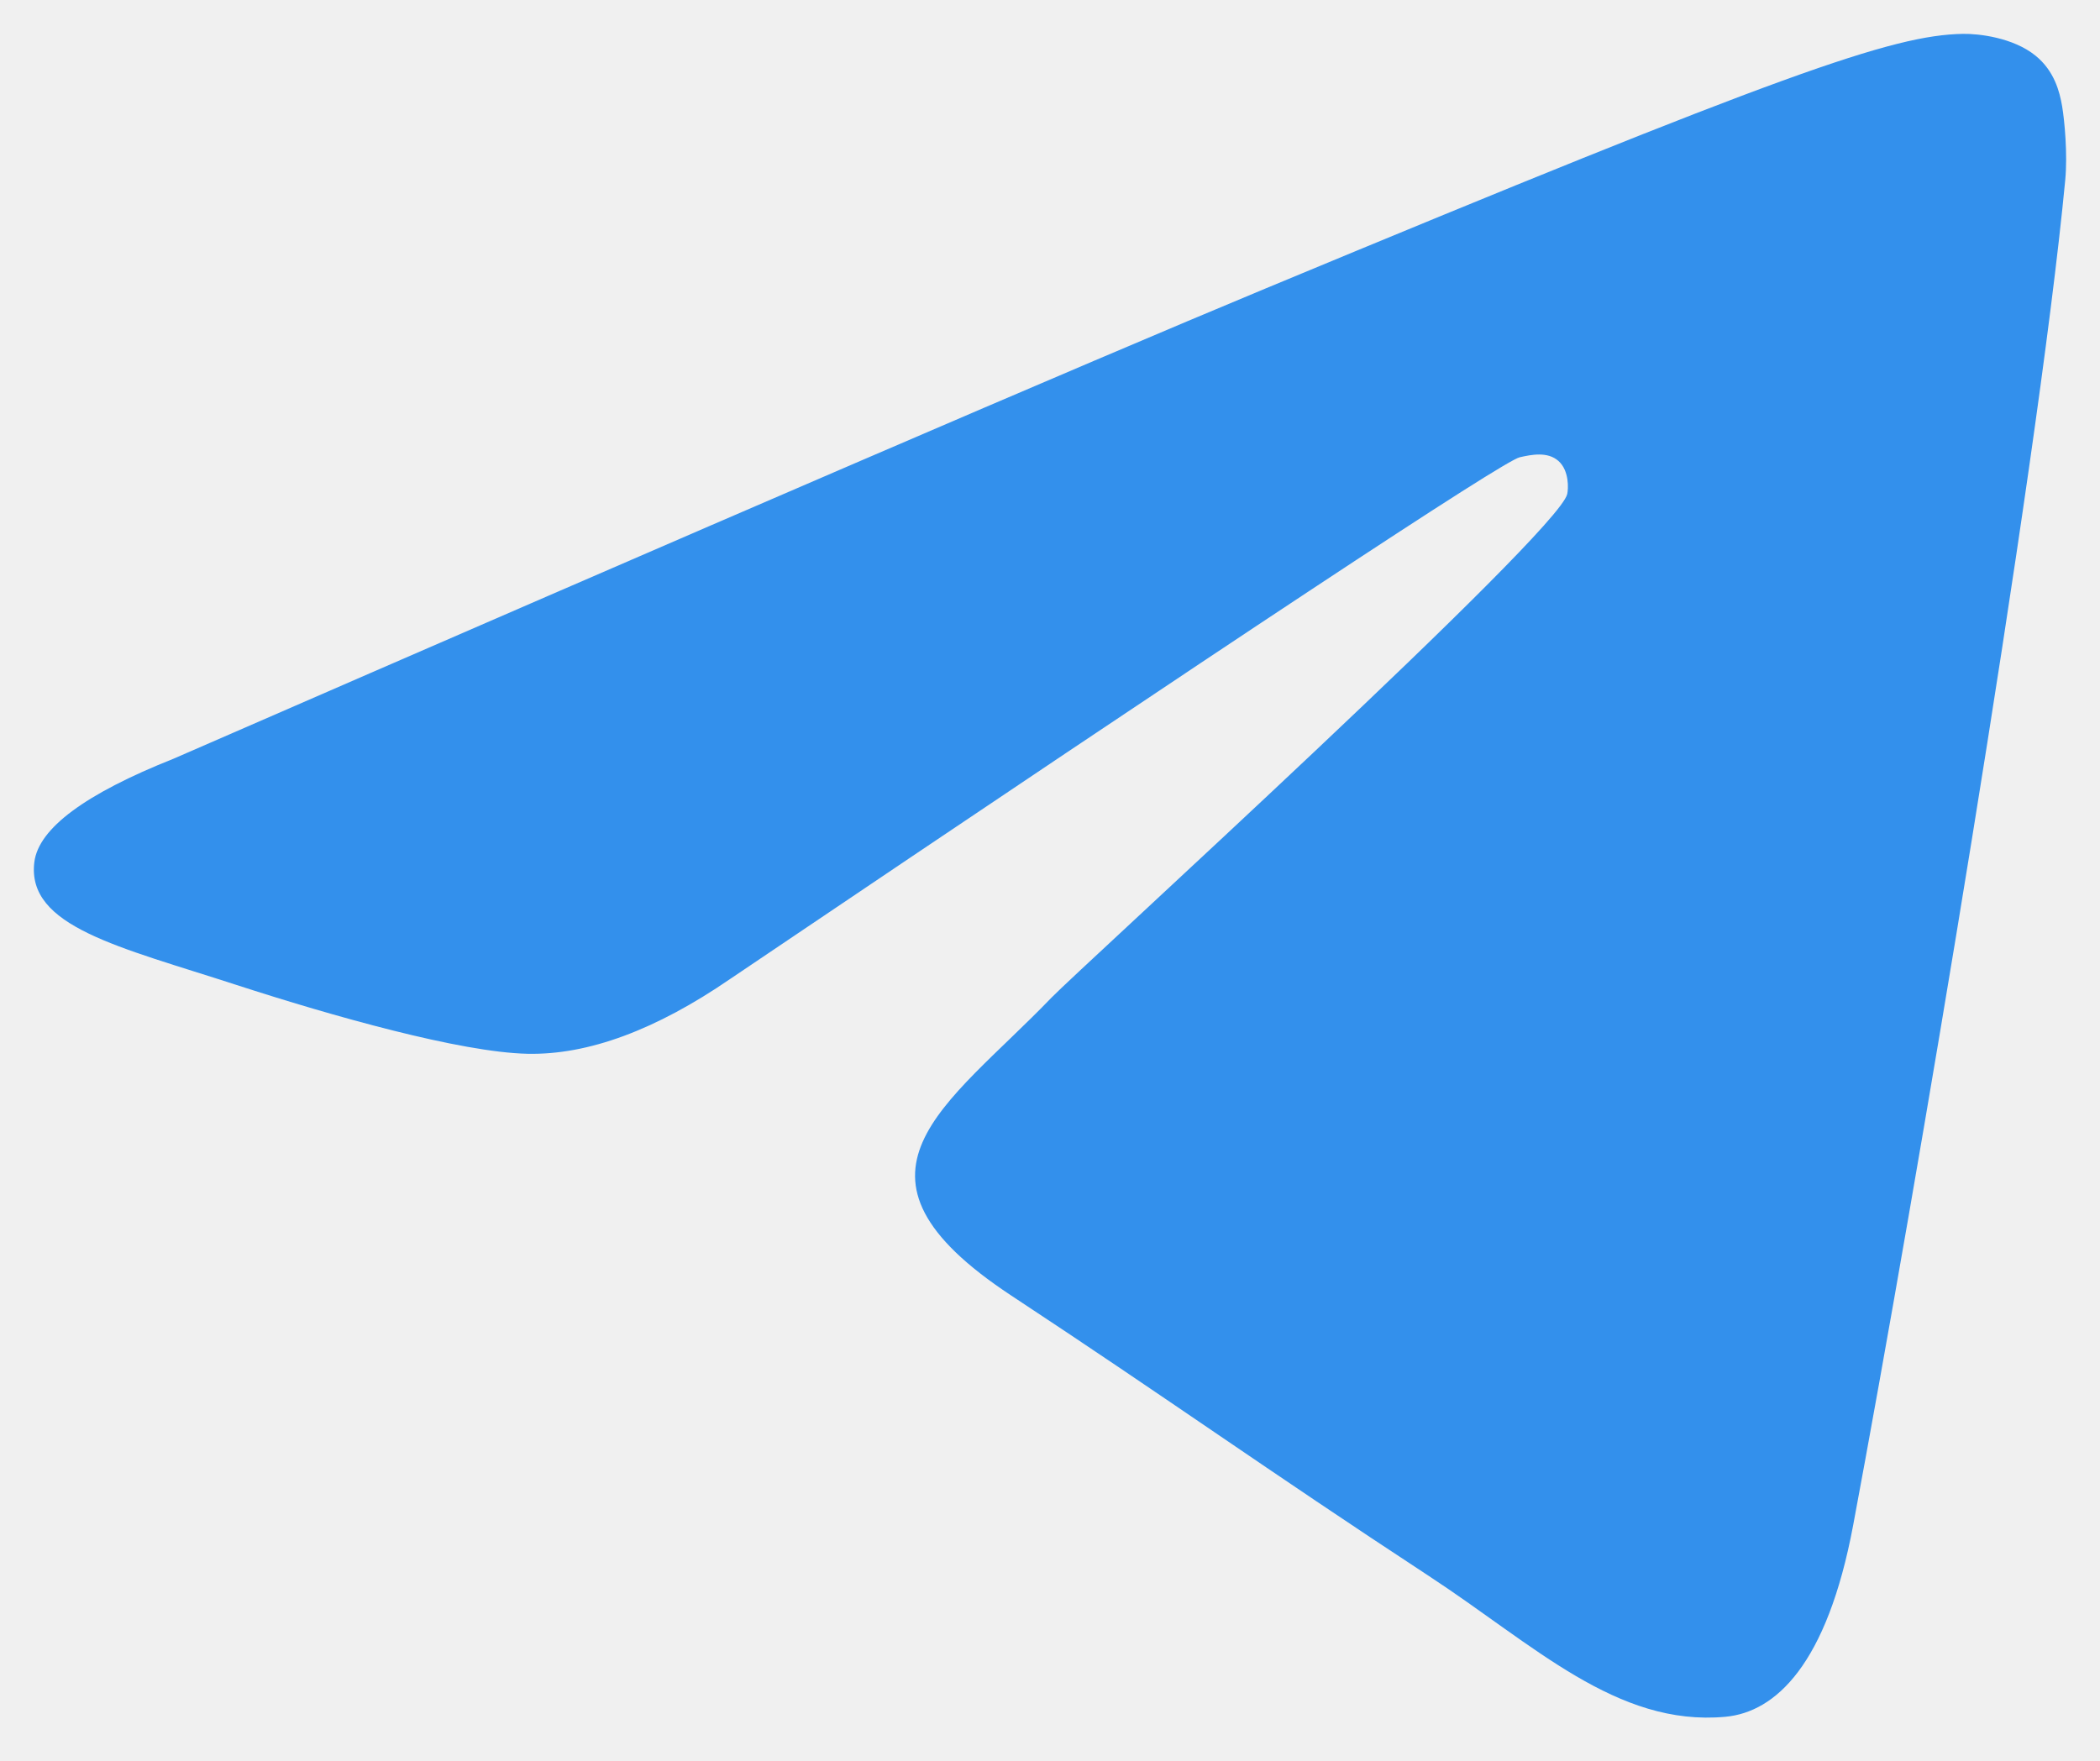
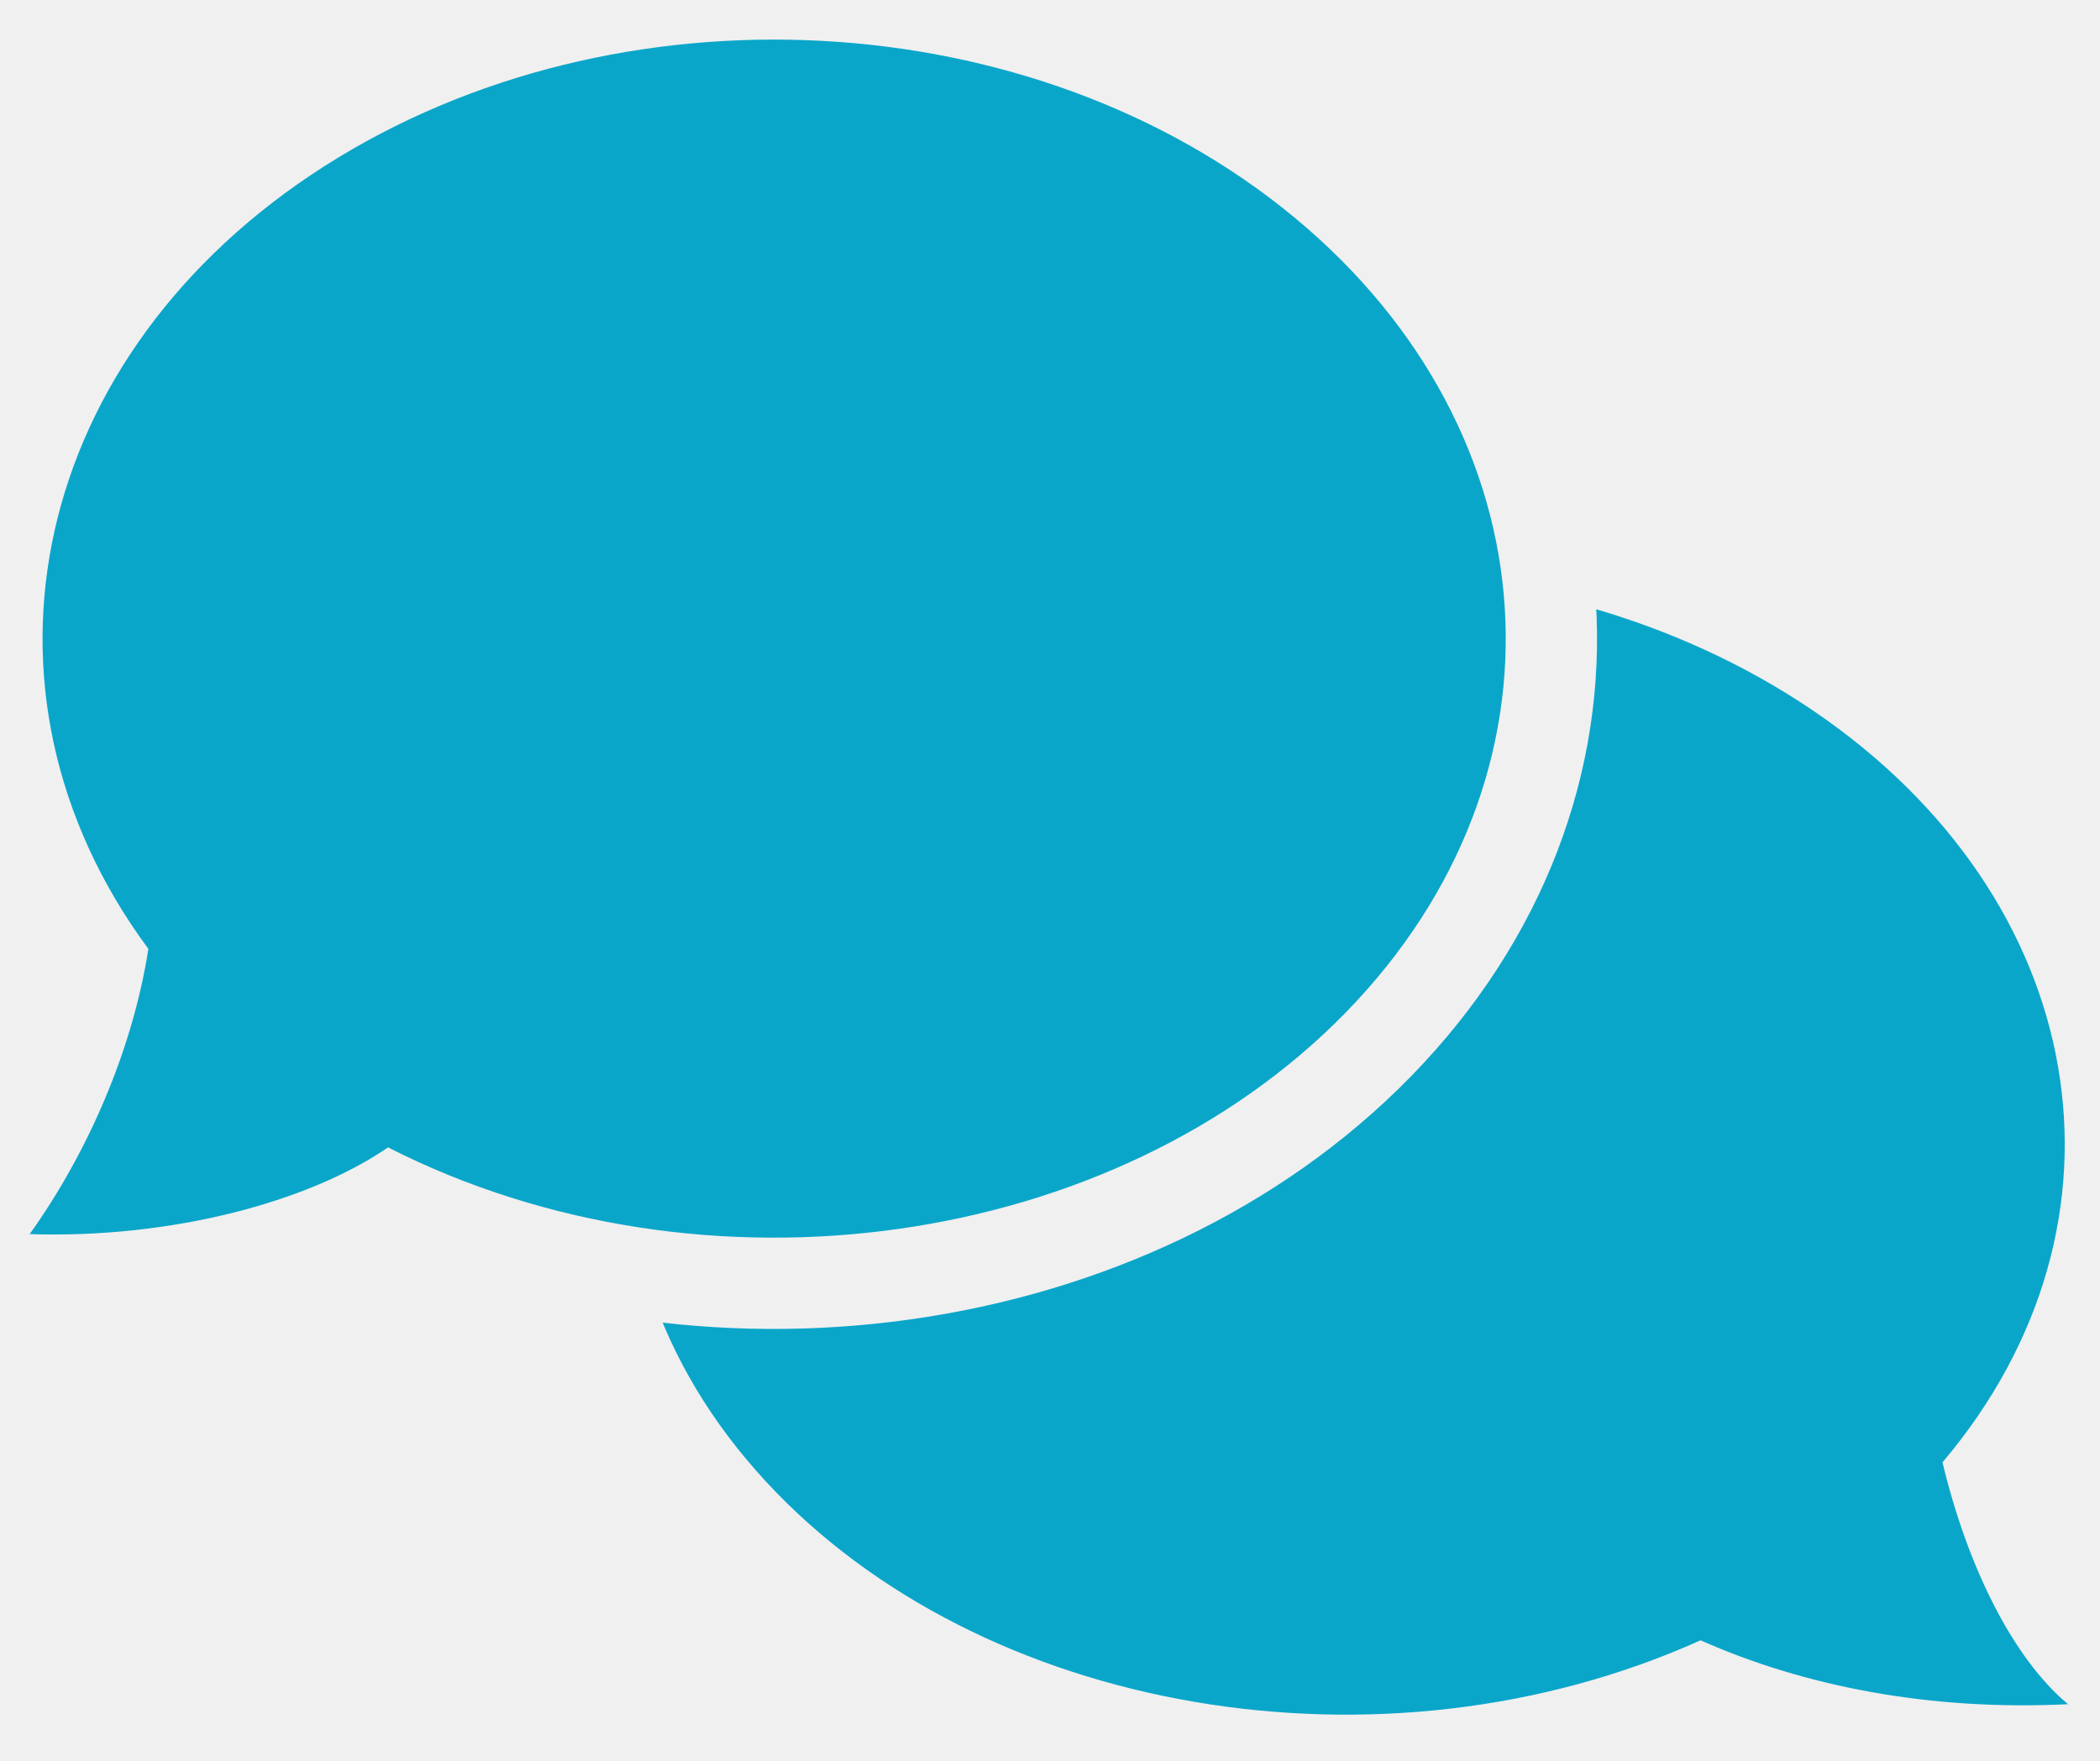
- <svg xmlns="http://www.w3.org/2000/svg" width="31" height="26" viewBox="0 0 31 26" fill="none">
-   <path fill-rule="evenodd" clip-rule="evenodd" d="M2.562 11.203C10.615 7.694 15.985 5.381 18.672 4.264C26.344 1.073 27.938 0.518 28.977 0.5C29.205 0.496 29.716 0.553 30.047 0.821C30.327 1.048 30.404 1.354 30.441 1.569C30.477 1.784 30.523 2.274 30.487 2.657C30.071 7.025 28.272 17.625 27.357 22.517C26.97 24.587 26.207 25.282 25.469 25.35C23.865 25.497 22.647 24.289 21.093 23.271C18.662 21.677 17.288 20.685 14.928 19.13C12.201 17.332 13.969 16.345 15.523 14.73C15.93 14.308 22.998 7.879 23.135 7.296C23.152 7.223 23.168 6.951 23.006 6.807C22.845 6.664 22.606 6.713 22.434 6.752C22.191 6.807 18.306 9.374 10.782 14.453C9.68 15.21 8.681 15.579 7.787 15.56C6.8 15.539 4.903 15.002 3.492 14.544C1.762 13.981 0.388 13.684 0.507 12.729C0.57 12.232 1.255 11.723 2.562 11.203Z" fill="#3390ec" />
+ <svg xmlns="http://www.w3.org/2000/svg" width="31" height="26" viewBox="34 44 92 77" fill="none">
+   <mask id="m" maskUnits="userSpaceOnUse" x="0" y="0" width="160" height="160">
+     <rect width="160" height="160" fill="#fff" />
+     <path d="M35.3 98C37.8 94.5 39.8 90 40.5 85.5A32.05 26.25 0 1 1 51 94.2C47.5 96.6 41.5 98.2 35.3 98Z" fill="#000" stroke="#000" stroke-width="8" stroke-linejoin="round" />
+   </mask>
+   <path d="M124.6 118.6C122.2 116.6 120.2 112.6 119.1 108A31.5 25 0 1 0 108.5 115.8C113 117.8 118.5 118.9 124.6 118.6Z" fill="#0AA6CA" mask="url(#m)" />
+   <path d="M35.3 98C37.8 94.5 39.8 90 40.5 85.5A32.05 26.25 0 1 1 51 94.2C47.5 96.6 41.5 98.2 35.3 98Z" fill="#0AA6CA" />
</svg>
